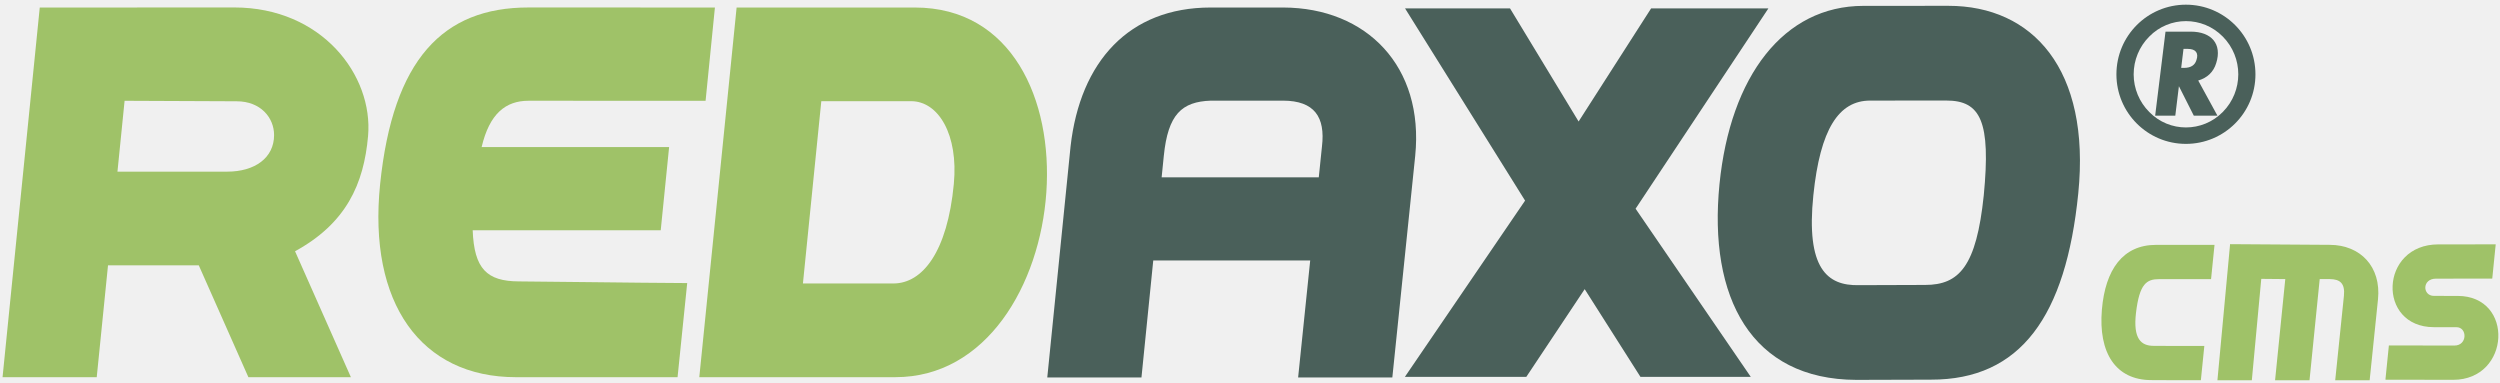
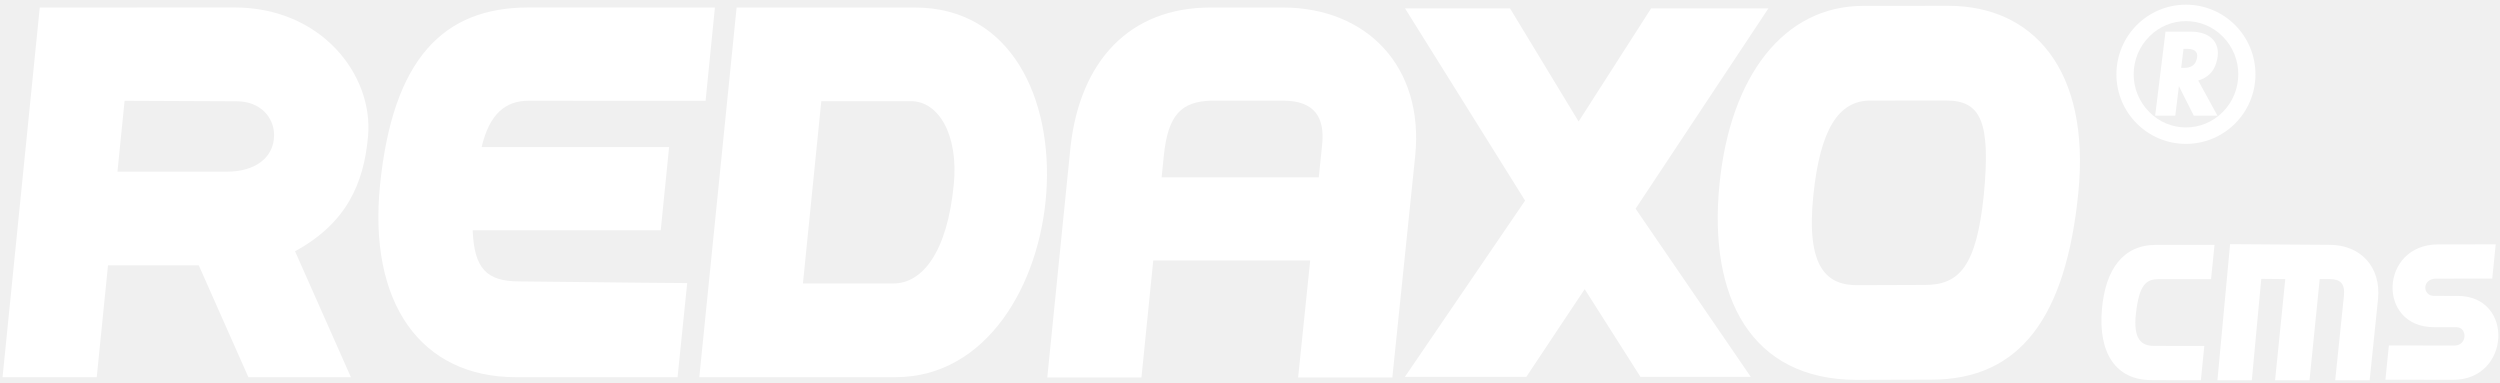
<svg xmlns="http://www.w3.org/2000/svg" width="517px" height="79px" viewBox="0 0 517 79" version="1.1">
  <defs />
  <g id="Page-1" stroke="none" stroke-width="1" fill="none" fill-rule="evenodd">
    <g id="REDAXO_LOGO_RZ_2009">
-       <path d="M402.493,20.791 C401.548,20.791 386.757,20.8 386.757,20.8 C380.24,20.8 376.414,26.708 375.005,40.34 C373.437,55.516 377.856,59.116 384.416,58.971 C384.416,58.971 396.45,58.925 398.097,58.925 C405.177,58.925 408.717,55.079 410.243,40.391 C411.724,25.113 409.609,20.791 402.493,20.791 L402.493,20.791 Z M402.939,1.204 C420.39,1.204 432.355,14.38 429.788,39.968 C427.235,65.402 417.877,78.547 399.322,78.511 L383.9,78.557 C362.159,78.493 353.236,61.561 355.594,38.047 C357.828,15.775 368.834,1.213 385.358,1.213 L402.939,1.204 L402.939,1.204 Z" id="Fill-1" fill="#4A605A" />
-       <path d="M240.227,36.669 L272.724,36.669 L273.383,30.282 C274.105,24.202 271.818,20.839 265.37,20.814 L250.418,20.814 C244.369,21.018 241.544,23.664 240.677,32.204 L240.227,36.669 L240.227,36.669 Z M270.949,53.867 L238.493,53.867 L236.054,78.064 L216.577,78.064 L221.395,30.26 C223.389,12.717 233.481,1.554 250.367,1.554 L265.387,1.554 C282.642,1.613 294.527,13.754 292.664,32.237 L287.935,78.064 L268.452,78.064 L270.949,53.867 L270.949,53.867 Z" id="Fill-2" fill="#4A605A" />
-       <path d="M188.4,20.923 L169.846,20.923 L166.046,58.621 L184.75,58.621 C190.779,58.621 195.918,52.094 197.251,38.052 C198.22,27.849 194.086,20.923 188.4,20.923 L188.4,20.923 Z M189.172,1.554 C229.392,1.554 222.856,78 185.171,78 L144.615,78.001 L152.332,1.554 L189.172,1.554 L189.172,1.554 Z" id="Fill-3" fill="#9FC268" />
-       <path d="M145.915,20.844 L109.295,20.837 C104.562,20.837 101.225,23.515 99.6,30.417 L138.372,30.417 L136.639,47.615 L97.751,47.615 C98.053,55.563 100.651,58.169 107.308,58.195 C112.899,58.218 131.013,58.485 142.113,58.54 L140.12,78.002 L106.699,78.002 C86.995,78.002 76.096,62.638 78.603,38.137 C81.25,12.267 91.61,1.546 109.272,1.546 L147.844,1.554 L145.915,20.844" id="Fill-4" fill="#9FC268" />
-       <path d="M24.29,35.497 L46.984,35.497 C52.699,35.497 56.681,32.645 56.681,27.93 C56.681,24.356 53.921,20.946 48.94,20.946 C45.081,20.946 34.226,20.888 25.766,20.844 L24.29,35.497 L24.29,35.497 Z M61.015,51.959 L72.565,78.002 L51.365,78.002 L41.11,54.877 L22.336,54.877 L20.005,78.002 L0.528,78.002 L8.221,1.56 L48.456,1.542 C66.536,1.542 77.223,15.571 76.117,28.135 C75.244,38.038 71.613,46.174 61.015,51.959 L61.015,51.959 Z" id="Fill-5" fill="#9FC268" />
-       <polyline id="Fill-6" fill="#4A605A" points="312.273 1.735 326.456 25.127 341.451 1.735 365.706 1.735 338.24 43.161 362.058 77.935 339.245 77.935 327.714 59.796 315.64 77.935 290.528 77.935 315.388 41.487 290.562 1.735 312.273 1.735" />
-       <path d="M457.248,57.726 L446.516,57.724 C443.939,57.724 442.429,58.64 441.721,64.731 C441.092,70.138 442.819,71.523 445.394,71.523 C447.403,71.523 452.021,71.564 455.854,71.543 L455.139,78.63 C451.23,78.65 446.835,78.604 444.909,78.604 C437.524,78.604 433.91,72.969 434.672,64.021 C435.377,55.744 439.011,50.639 445.859,50.639 L457.962,50.642 L457.248,57.726" id="Fill-7" fill="#9FC268" />
-       <path d="M515.397,57.618 L503.788,57.623 C500.811,57.623 500.964,61.189 503.338,61.189 L508.243,61.196 C520.015,61.196 519.199,78.546 507.315,78.546 L493.305,78.522 L494.02,71.437 L507.57,71.461 C510.297,71.461 510.268,67.664 507.991,67.664 L503.338,67.66 C491.489,67.66 492.093,50.539 504.248,50.539 L516.112,50.533 L515.397,57.618" id="Fill-8" fill="#9FC268" />
-       <path d="M479.715,57.716 L477.606,78.645 L470.485,78.645 L472.595,57.716 L467.63,57.67 L465.678,78.645 L458.563,78.645 L461.182,50.492 L481.8,50.632 C488.108,50.653 492.453,55.135 491.771,61.892 L490.043,78.645 L482.921,78.645 L484.723,61.177 C484.979,58.642 483.965,57.727 481.794,57.716 L479.715,57.716" id="Fill-9" fill="#9FC268" />
-       <path d="M452.05,0.968 C459.991,0.968 466.427,7.405 466.427,15.38 C466.427,23.319 459.99,29.755 452.05,29.755 C444.114,29.755 437.675,23.319 437.675,15.38 C437.675,7.405 444.113,0.968 452.05,0.968 L452.05,0.968 Z M444.464,23.157 C448.625,27.42 455.477,27.424 459.674,23.157 C463.947,18.848 463.947,11.875 459.674,7.566 C455.477,3.3 448.625,3.303 444.464,7.566 C442.401,9.631 441.241,12.435 441.241,15.38 C441.241,18.285 442.4,21.089 444.464,23.157 L444.464,23.157 Z M454.592,16.652 L458.567,23.921 L453.678,23.921 L450.598,17.822 L449.851,23.921 L445.686,23.921 L447.827,6.543 L453.049,6.543 C457.327,6.543 459.566,9.083 458.312,13.048 C457.759,14.9 456.447,16.112 454.592,16.652 L454.592,16.652 Z M451.646,14.04 C453.111,14.04 453.905,13.441 454.213,12.456 C454.726,11.005 454.119,10.109 452.421,10.109 L451.549,10.109 L451.069,14.04 L451.646,14.04 L451.646,14.04 Z" id="Fill-10" fill="#4A605A" />
+       <path d="M402.493,20.791 C401.548,20.791 386.757,20.8 386.757,20.8 C380.24,20.8 376.414,26.708 375.005,40.34 C373.437,55.516 377.856,59.116 384.416,58.971 C384.416,58.971 396.45,58.925 398.097,58.925 C405.177,58.925 408.717,55.079 410.243,40.391 C411.724,25.113 409.609,20.791 402.493,20.791 L402.493,20.791 Z M402.939,1.204 C420.39,1.204 432.355,14.38 429.788,39.968 C427.235,65.402 417.877,78.547 399.322,78.511 L383.9,78.557 C362.159,78.493 353.236,61.561 355.594,38.047 C357.828,15.775 368.834,1.213 385.358,1.213 L402.939,1.204 L402.939,1.204 Z" id="Fill-1" fill="#ffffff" />
+       <path d="M240.227,36.669 L272.724,36.669 L273.383,30.282 C274.105,24.202 271.818,20.839 265.37,20.814 L250.418,20.814 C244.369,21.018 241.544,23.664 240.677,32.204 L240.227,36.669 L240.227,36.669 Z M270.949,53.867 L238.493,53.867 L236.054,78.064 L216.577,78.064 L221.395,30.26 C223.389,12.717 233.481,1.554 250.367,1.554 L265.387,1.554 C282.642,1.613 294.527,13.754 292.664,32.237 L287.935,78.064 L268.452,78.064 L270.949,53.867 L270.949,53.867 Z" id="Fill-2" fill="#ffffff" />
+       <path d="M188.4,20.923 L169.846,20.923 L166.046,58.621 L184.75,58.621 C190.779,58.621 195.918,52.094 197.251,38.052 C198.22,27.849 194.086,20.923 188.4,20.923 L188.4,20.923 Z M189.172,1.554 C229.392,1.554 222.856,78 185.171,78 L144.615,78.001 L152.332,1.554 L189.172,1.554 L189.172,1.554 Z" id="Fill-3" fill="#ffffff" />
+       <path d="M145.915,20.844 L109.295,20.837 C104.562,20.837 101.225,23.515 99.6,30.417 L138.372,30.417 L136.639,47.615 L97.751,47.615 C98.053,55.563 100.651,58.169 107.308,58.195 C112.899,58.218 131.013,58.485 142.113,58.54 L140.12,78.002 L106.699,78.002 C86.995,78.002 76.096,62.638 78.603,38.137 C81.25,12.267 91.61,1.546 109.272,1.546 L147.844,1.554 L145.915,20.844" id="Fill-4" fill="#ffffff" />
+       <path d="M24.29,35.497 L46.984,35.497 C52.699,35.497 56.681,32.645 56.681,27.93 C56.681,24.356 53.921,20.946 48.94,20.946 C45.081,20.946 34.226,20.888 25.766,20.844 L24.29,35.497 L24.29,35.497 Z M61.015,51.959 L72.565,78.002 L51.365,78.002 L41.11,54.877 L22.336,54.877 L20.005,78.002 L0.528,78.002 L8.221,1.56 L48.456,1.542 C66.536,1.542 77.223,15.571 76.117,28.135 C75.244,38.038 71.613,46.174 61.015,51.959 L61.015,51.959 Z" id="Fill-5" fill="#ffffff" />
+       <polyline id="Fill-6" fill="#ffffff" points="312.273 1.735 326.456 25.127 341.451 1.735 365.706 1.735 338.24 43.161 362.058 77.935 339.245 77.935 327.714 59.796 315.64 77.935 290.528 77.935 315.388 41.487 290.562 1.735 312.273 1.735" />
+       <path d="M457.248,57.726 L446.516,57.724 C443.939,57.724 442.429,58.64 441.721,64.731 C441.092,70.138 442.819,71.523 445.394,71.523 C447.403,71.523 452.021,71.564 455.854,71.543 L455.139,78.63 C451.23,78.65 446.835,78.604 444.909,78.604 C437.524,78.604 433.91,72.969 434.672,64.021 C435.377,55.744 439.011,50.639 445.859,50.639 L457.962,50.642 L457.248,57.726" id="Fill-7" fill="#ffffff" />
+       <path d="M515.397,57.618 L503.788,57.623 C500.811,57.623 500.964,61.189 503.338,61.189 L508.243,61.196 C520.015,61.196 519.199,78.546 507.315,78.546 L493.305,78.522 L494.02,71.437 L507.57,71.461 C510.297,71.461 510.268,67.664 507.991,67.664 L503.338,67.66 C491.489,67.66 492.093,50.539 504.248,50.539 L516.112,50.533 L515.397,57.618" id="Fill-8" fill="#ffffff" />
+       <path d="M479.715,57.716 L477.606,78.645 L470.485,78.645 L472.595,57.716 L467.63,57.67 L465.678,78.645 L458.563,78.645 L461.182,50.492 L481.8,50.632 C488.108,50.653 492.453,55.135 491.771,61.892 L490.043,78.645 L482.921,78.645 L484.723,61.177 C484.979,58.642 483.965,57.727 481.794,57.716 L479.715,57.716" id="Fill-9" fill="#ffffff" />
+       <path d="M452.05,0.968 C459.991,0.968 466.427,7.405 466.427,15.38 C466.427,23.319 459.99,29.755 452.05,29.755 C444.114,29.755 437.675,23.319 437.675,15.38 C437.675,7.405 444.113,0.968 452.05,0.968 L452.05,0.968 Z M444.464,23.157 C448.625,27.42 455.477,27.424 459.674,23.157 C463.947,18.848 463.947,11.875 459.674,7.566 C455.477,3.3 448.625,3.303 444.464,7.566 C442.401,9.631 441.241,12.435 441.241,15.38 C441.241,18.285 442.4,21.089 444.464,23.157 L444.464,23.157 Z M454.592,16.652 L458.567,23.921 L453.678,23.921 L450.598,17.822 L449.851,23.921 L445.686,23.921 L447.827,6.543 L453.049,6.543 C457.327,6.543 459.566,9.083 458.312,13.048 C457.759,14.9 456.447,16.112 454.592,16.652 L454.592,16.652 Z M451.646,14.04 C453.111,14.04 453.905,13.441 454.213,12.456 C454.726,11.005 454.119,10.109 452.421,10.109 L451.549,10.109 L451.069,14.04 L451.646,14.04 L451.646,14.04 Z" id="Fill-10" fill="#ffffff" />
    </g>
  </g>
</svg>
